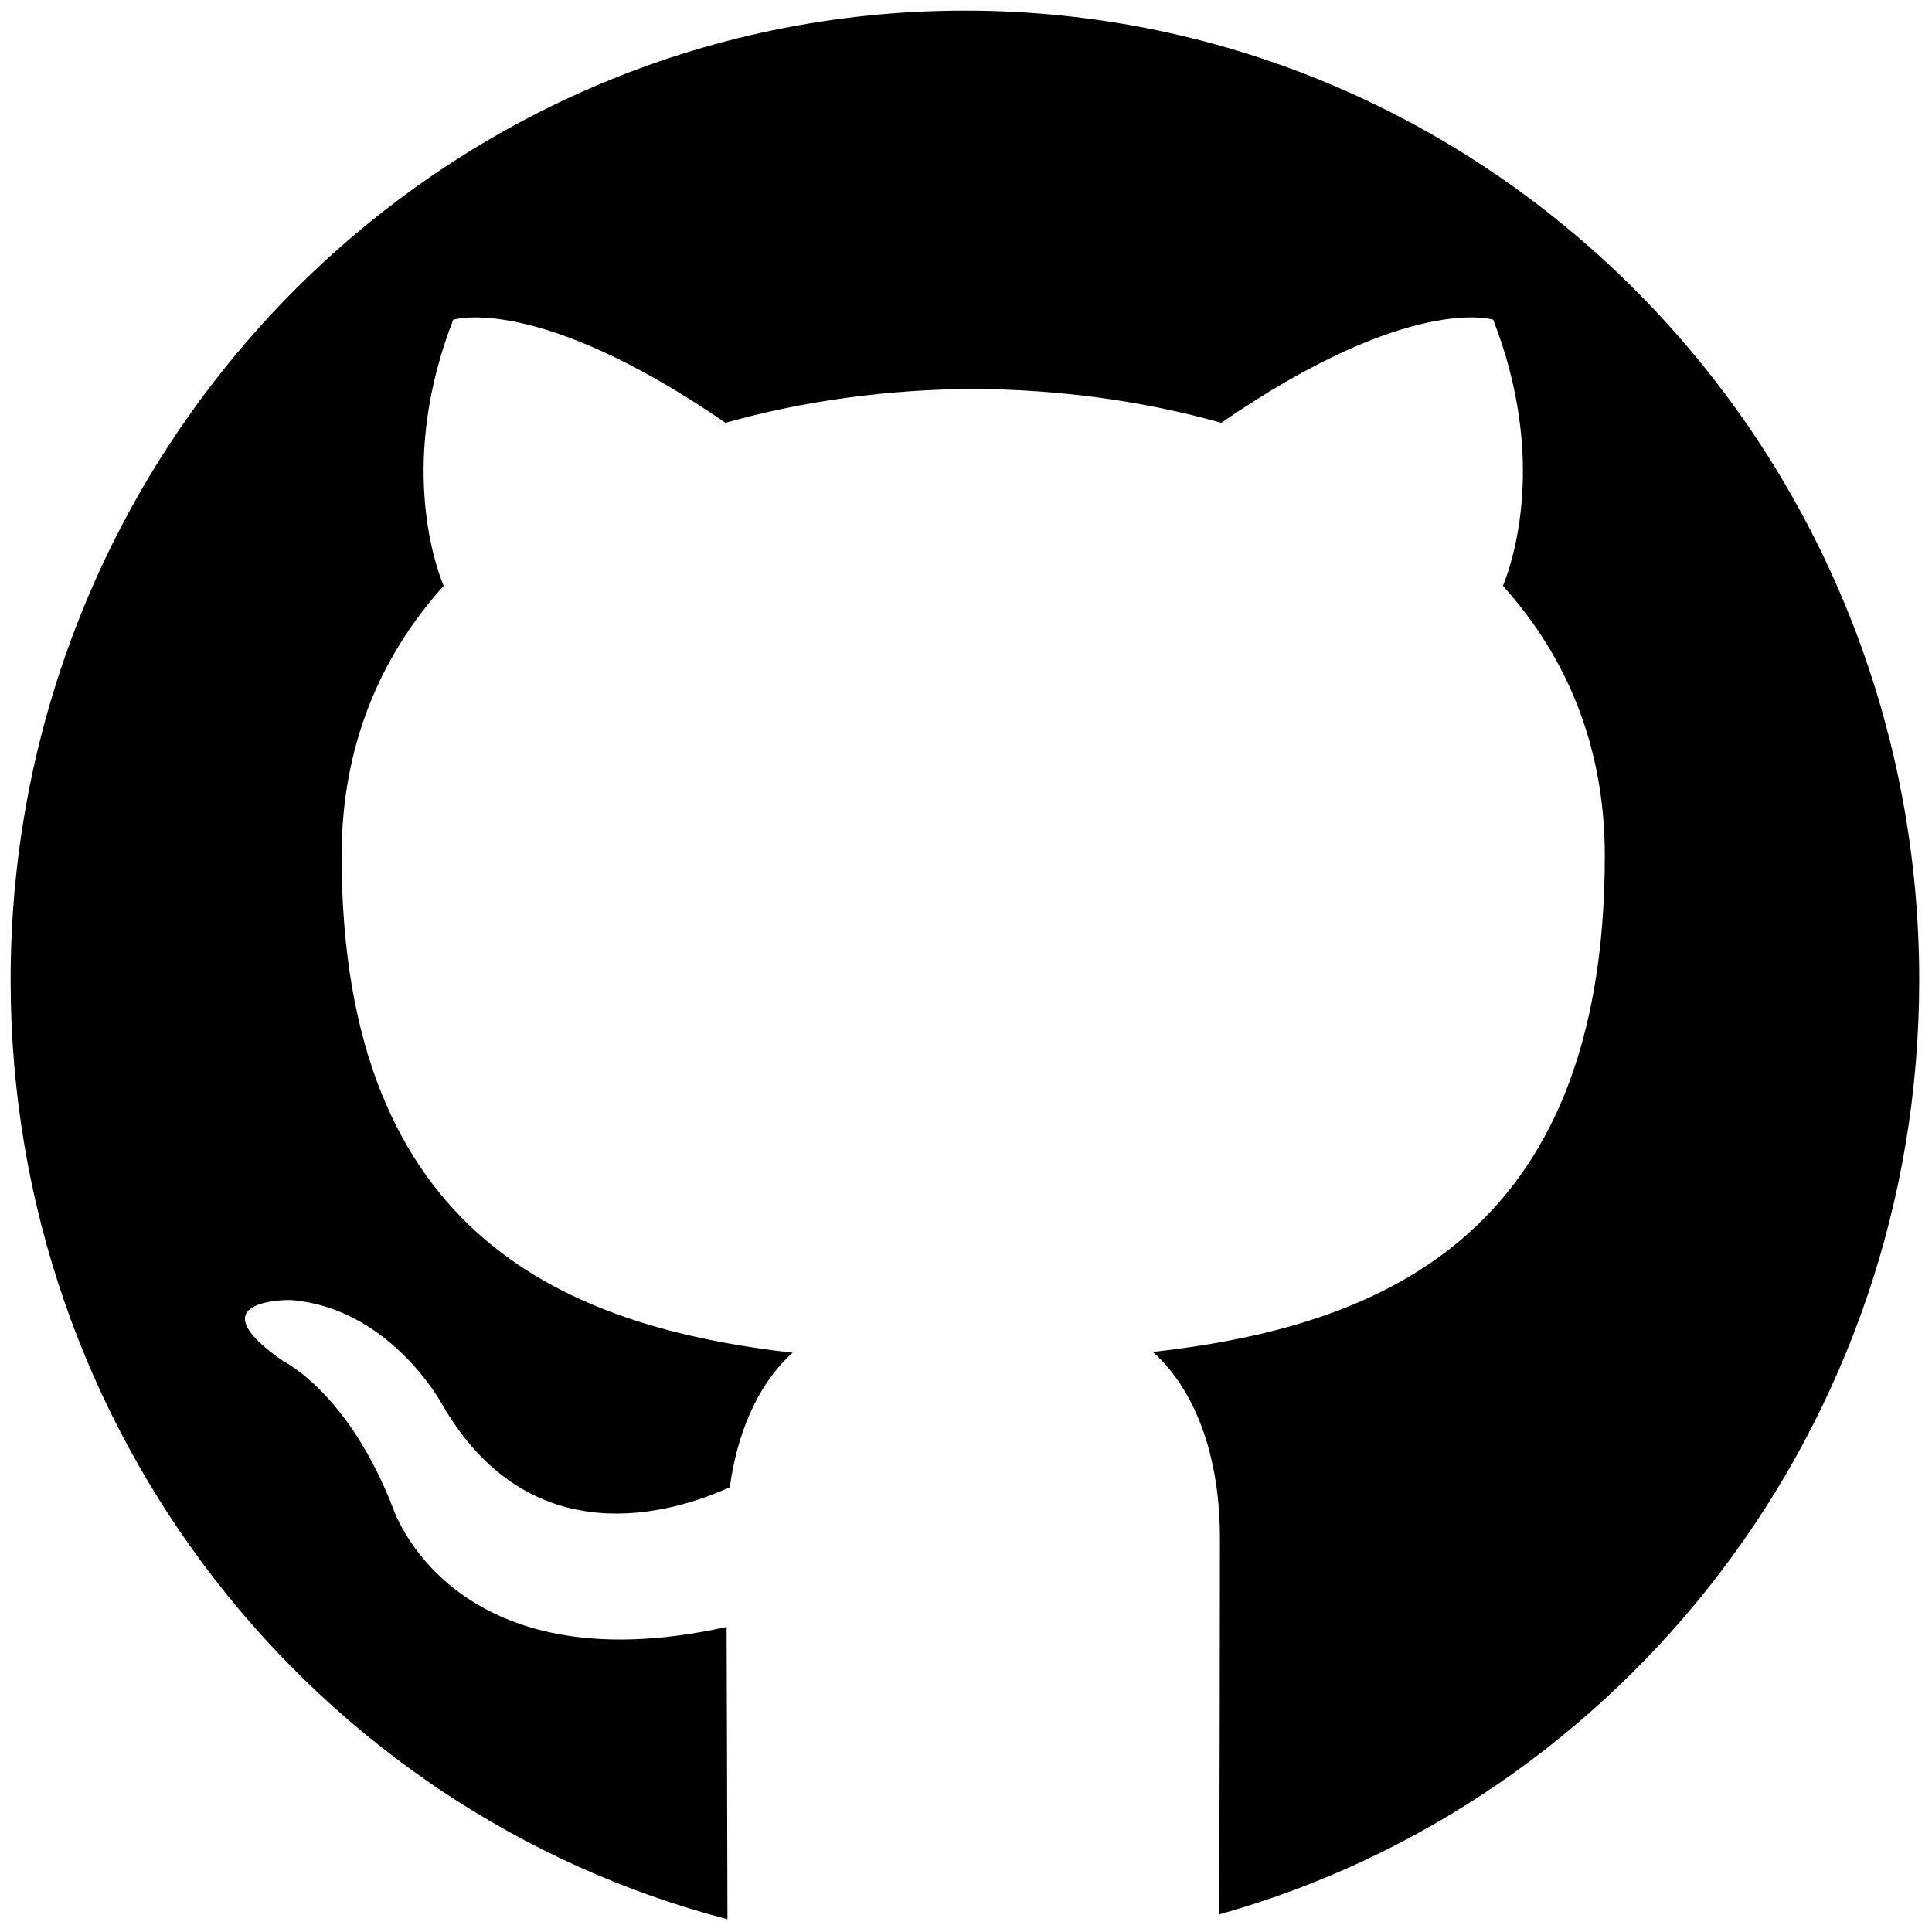
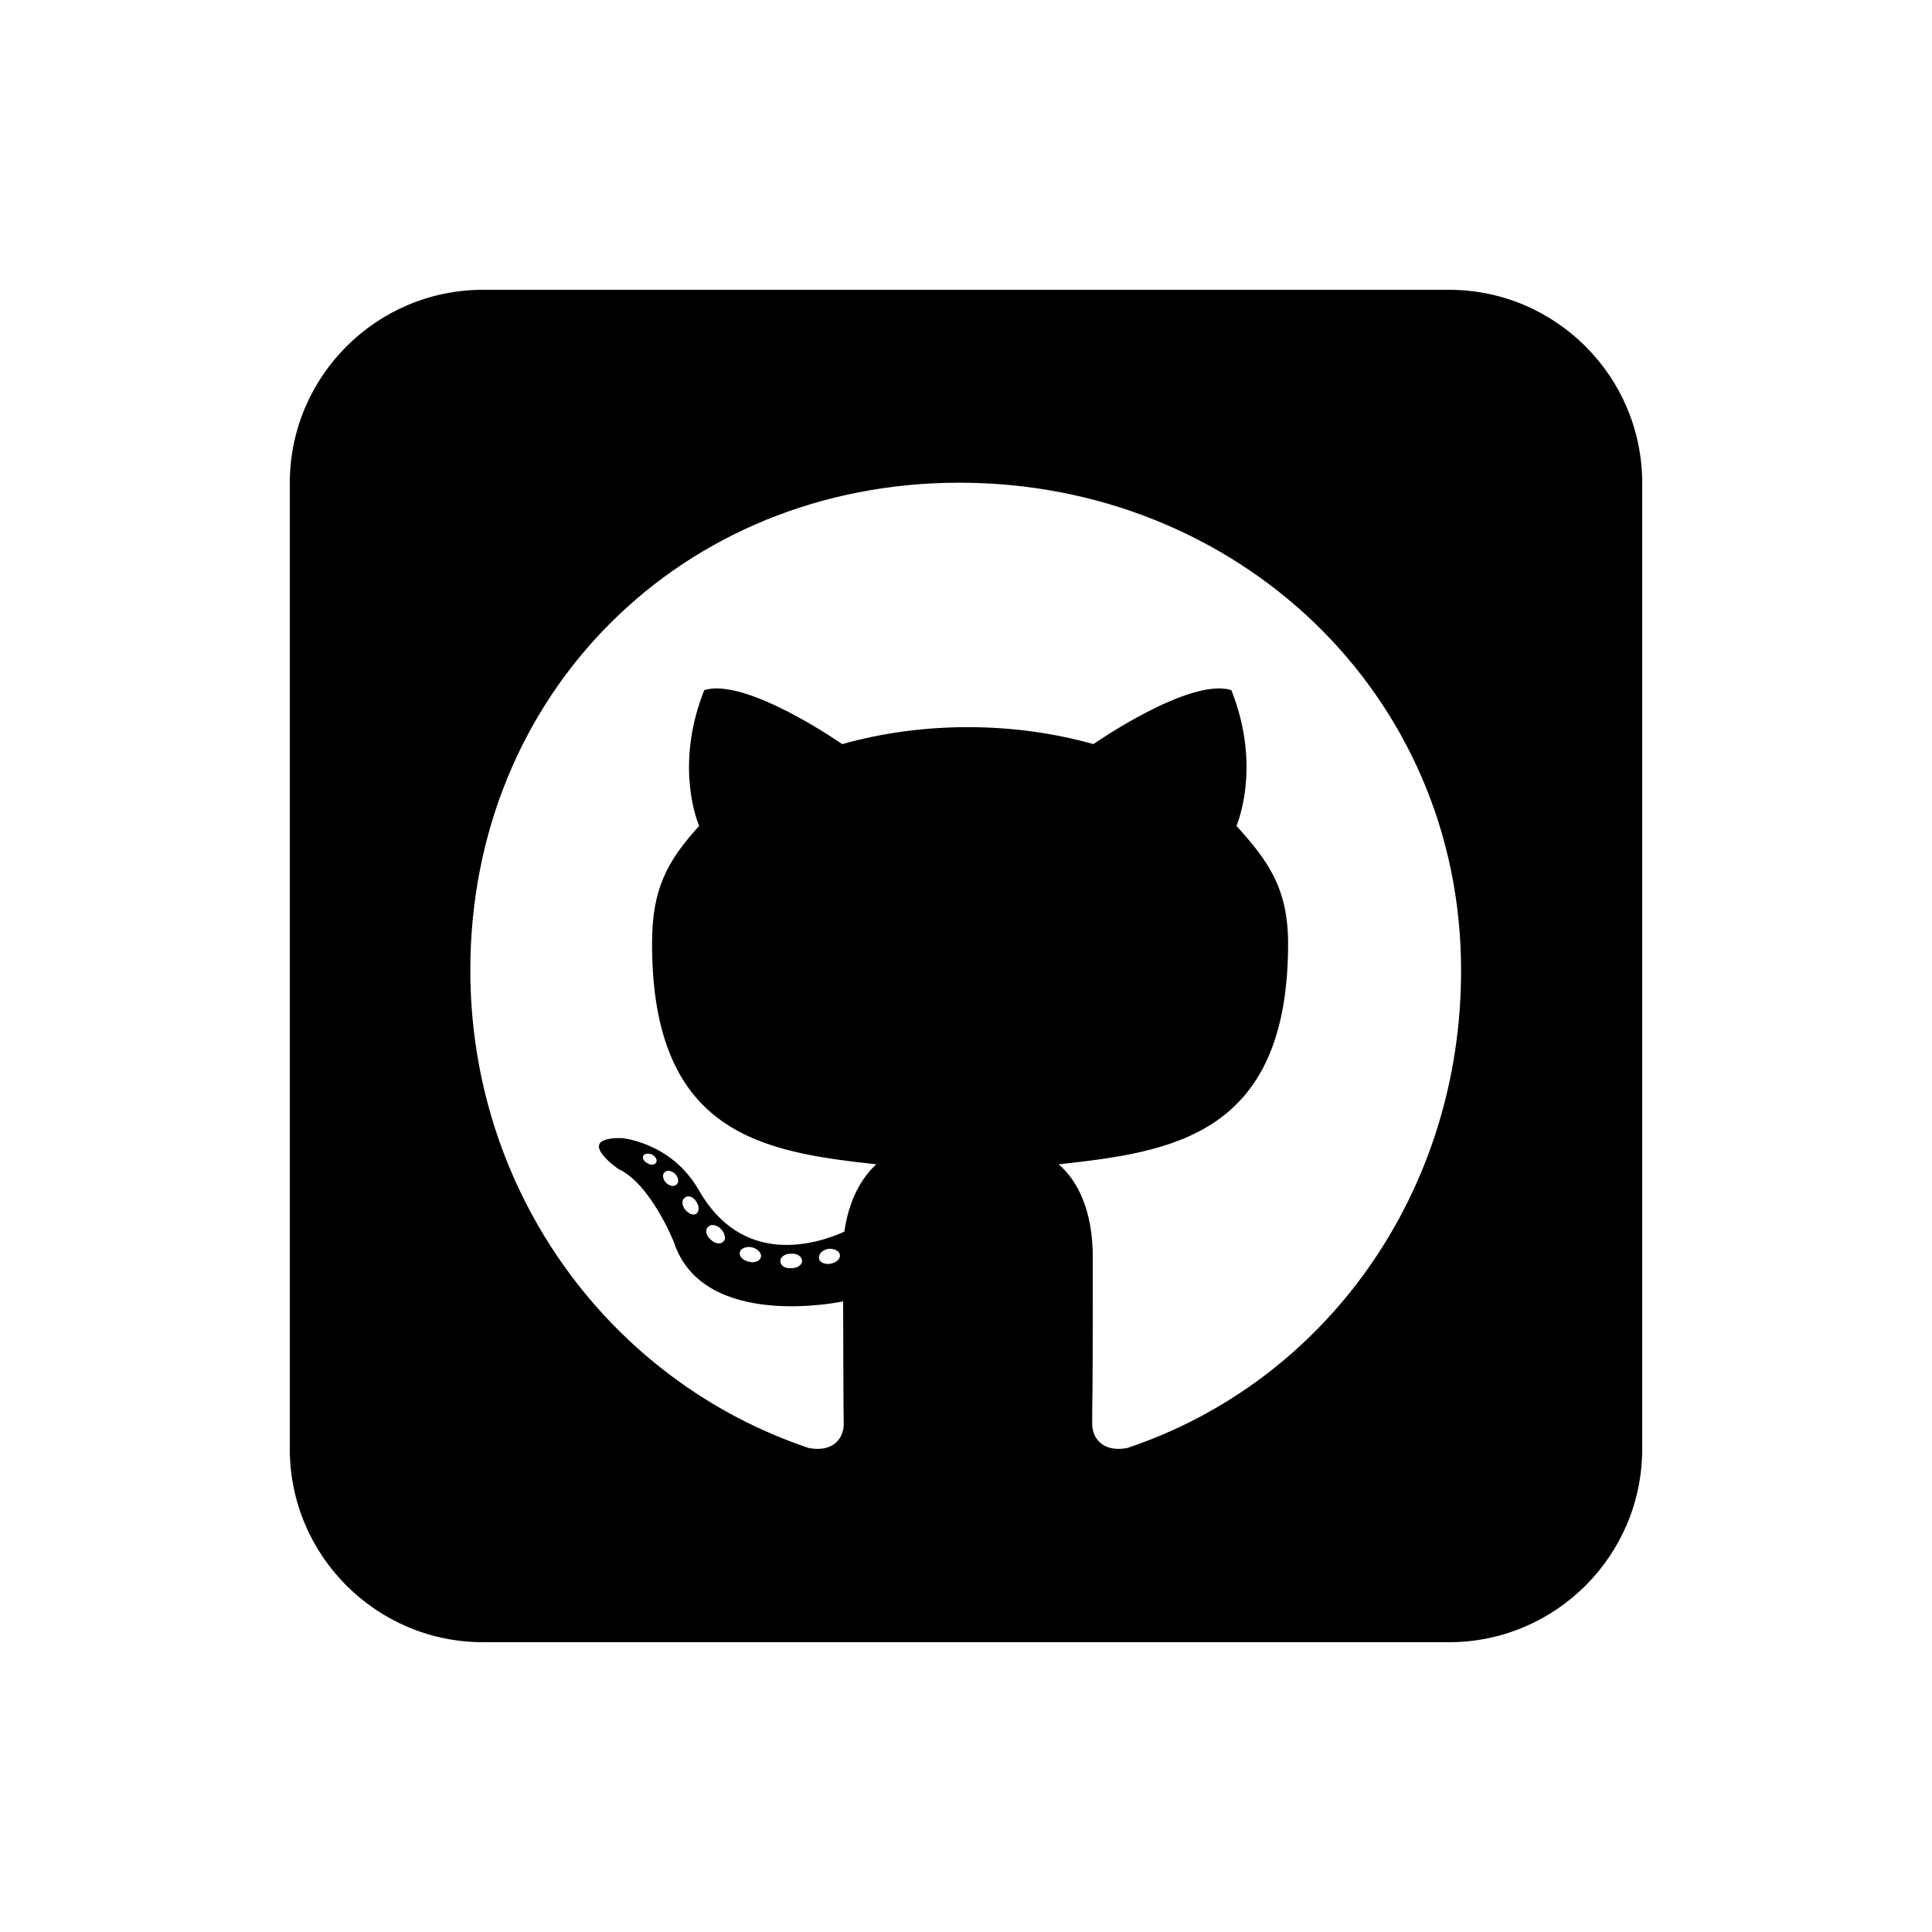
- <svg xmlns="http://www.w3.org/2000/svg" version="1.1" width="256" height="256" viewBox="0 0 256 256" xml:space="preserve">
-   <defs>
-     </defs>
-   <g style="stroke: none; stroke-width: 0; stroke-dasharray: none; stroke-linecap: butt; stroke-linejoin: miter; stroke-miterlimit: 10; fill: none; fill-rule: nonzero; opacity: 1;" transform="translate(1.406593 1.406593) scale(2.81 2.81)">
-     <path d="M 45 0 C 20.147 0 0 20.467 0 45.714 C 0 67.034 14.367 84.944 33.802 90 c -0.013 -5.283 -0.03 -11.763 -0.04 -13.782 c -12.986 2.869 -15.726 -5.595 -15.726 -5.595 c -2.123 -5.481 -5.183 -6.939 -5.183 -6.939 c -4.236 -2.943 0.319 -2.883 0.319 -2.883 c 4.687 0.334 7.156 4.887 7.156 4.887 c 4.163 7.249 10.92 5.153 13.584 3.942 c 0.419 -3.064 1.628 -5.157 2.964 -6.341 c -10.368 -1.199 -21.268 -5.265 -21.268 -23.435 c 0 -5.177 1.824 -9.407 4.81 -12.728 c -0.485 -1.195 -2.083 -6.018 0.452 -12.55 c 0 0 3.92 -1.274 12.84 4.861 c 3.724 -1.051 7.717 -1.578 11.684 -1.596 c 3.967 0.018 7.963 0.545 11.694 1.596 c 8.91 -6.135 12.824 -4.861 12.824 -4.861 c 2.541 6.532 0.943 11.355 0.458 12.55 c 2.993 3.321 4.804 7.551 4.804 12.728 c 0 18.214 -10.92 22.223 -21.315 23.398 c 1.674 1.472 3.166 4.357 3.166 8.781 c 0 3.513 -0.016 11.601 -0.031 17.74 C 76.021 84.439 90 66.74 90 45.714 C 90 20.467 69.853 0 45 0 z" style="stroke: none; stroke-width: 1; stroke-dasharray: none; stroke-linecap: butt; stroke-linejoin: miter; stroke-miterlimit: 10; fill: rgb(0,0,0); fill-rule: nonzero; opacity: 1;" transform=" matrix(1 0 0 1 0 0) " stroke-linecap="round" />
-   </g>
+ <svg xmlns="http://www.w3.org/2000/svg" viewBox="0 0 640 640">
+   <path d="M544 160C544 124.7 515.3 96 480 96L160 96C124.7 96 96 124.7 96 160L96 480C96 515.3 124.7 544 160 544L480 544C515.3 544 544 515.3 544 480L544 160zM361.8 471.7C361.8 469.9 361.8 465.7 361.9 460.1C362 448.7 362 431.3 362 416.4C362 400.8 356.8 390.9 350.7 385.7C387.7 381.6 426.7 376.5 426.7 312.6C426.7 294.4 420.2 285.3 409.6 273.6C411.3 269.3 417 251.6 407.9 228.6C394 224.3 362.2 246.5 362.2 246.5C335.6 239 305.6 239 279 246.5C279 246.5 247.2 224.3 233.3 228.6C224.2 251.5 229.8 269.2 231.6 273.6C221 285.3 216 294.4 216 312.6C216 376.2 253.3 381.6 290.3 385.7C285.5 390 281.2 397.4 279.7 408C270.2 412.3 245.9 419.7 231.4 394.1C222.3 378.3 205.9 377 205.9 377C189.7 376.8 204.8 387.2 204.8 387.2C215.6 392.2 223.2 411.4 223.2 411.4C232.9 441.1 279.3 431.1 279.3 431.1C279.3 440.1 279.4 452.8 279.4 461.7C279.4 466.5 279.5 470.3 279.5 471.7C279.5 476 276.5 481.2 268 479.7C202 457.6 155.8 394.8 155.8 321.4C155.8 229.6 226 159.9 317.8 159.9C409.6 159.9 484 229.6 484 321.4C484.1 394.8 439.3 457.7 373.3 479.7C364.9 481.2 361.8 476 361.8 471.7zM271.3 416.9C271.1 415.4 272.4 414.1 274.3 413.7C276.2 413.5 278 414.3 278.2 415.6C278.5 416.9 277.2 418.2 275.2 418.6C273.3 419 271.5 418.2 271.3 416.9zM262.2 420.1C260 420.3 258.5 419.2 258.5 417.7C258.5 416.4 260 415.3 262 415.3C263.9 415.1 265.7 416.2 265.7 417.7C265.7 419 264.2 420.1 262.2 420.1zM247.9 417.9C246 417.5 244.7 416 245.1 414.7C245.5 413.4 247.5 412.8 249.2 413.2C251.2 413.8 252.5 415.3 252 416.6C251.6 417.9 249.6 418.5 247.9 417.9zM235.4 410.6C233.9 409.3 233.5 407.4 234.5 406.5C235.4 405.4 237.3 405.6 238.8 407.1C240.1 408.4 240.6 410.4 239.7 411.2C238.8 412.3 236.9 412.1 235.4 410.6zM226.9 400.6C225.8 399.1 225.8 397.4 226.9 396.7C228 395.8 229.7 396.5 230.6 398C231.7 399.5 231.7 401.3 230.6 402.1C229.7 402.7 228 402.1 226.9 400.6zM220.6 391.8C219.5 390.5 219.3 389 220.2 388.3C221.1 387.4 222.6 387.9 223.7 388.9C224.8 390.2 225 391.7 224.1 392.4C223.2 393.3 221.7 392.8 220.6 391.8zM214.6 385.4C213.3 384.8 212.7 383.7 213.1 382.8C213.5 382.2 214.6 381.9 215.9 382.4C217.2 383.1 217.8 384.2 217.4 385C217 385.9 215.7 386.1 214.6 385.4z" />
</svg>
